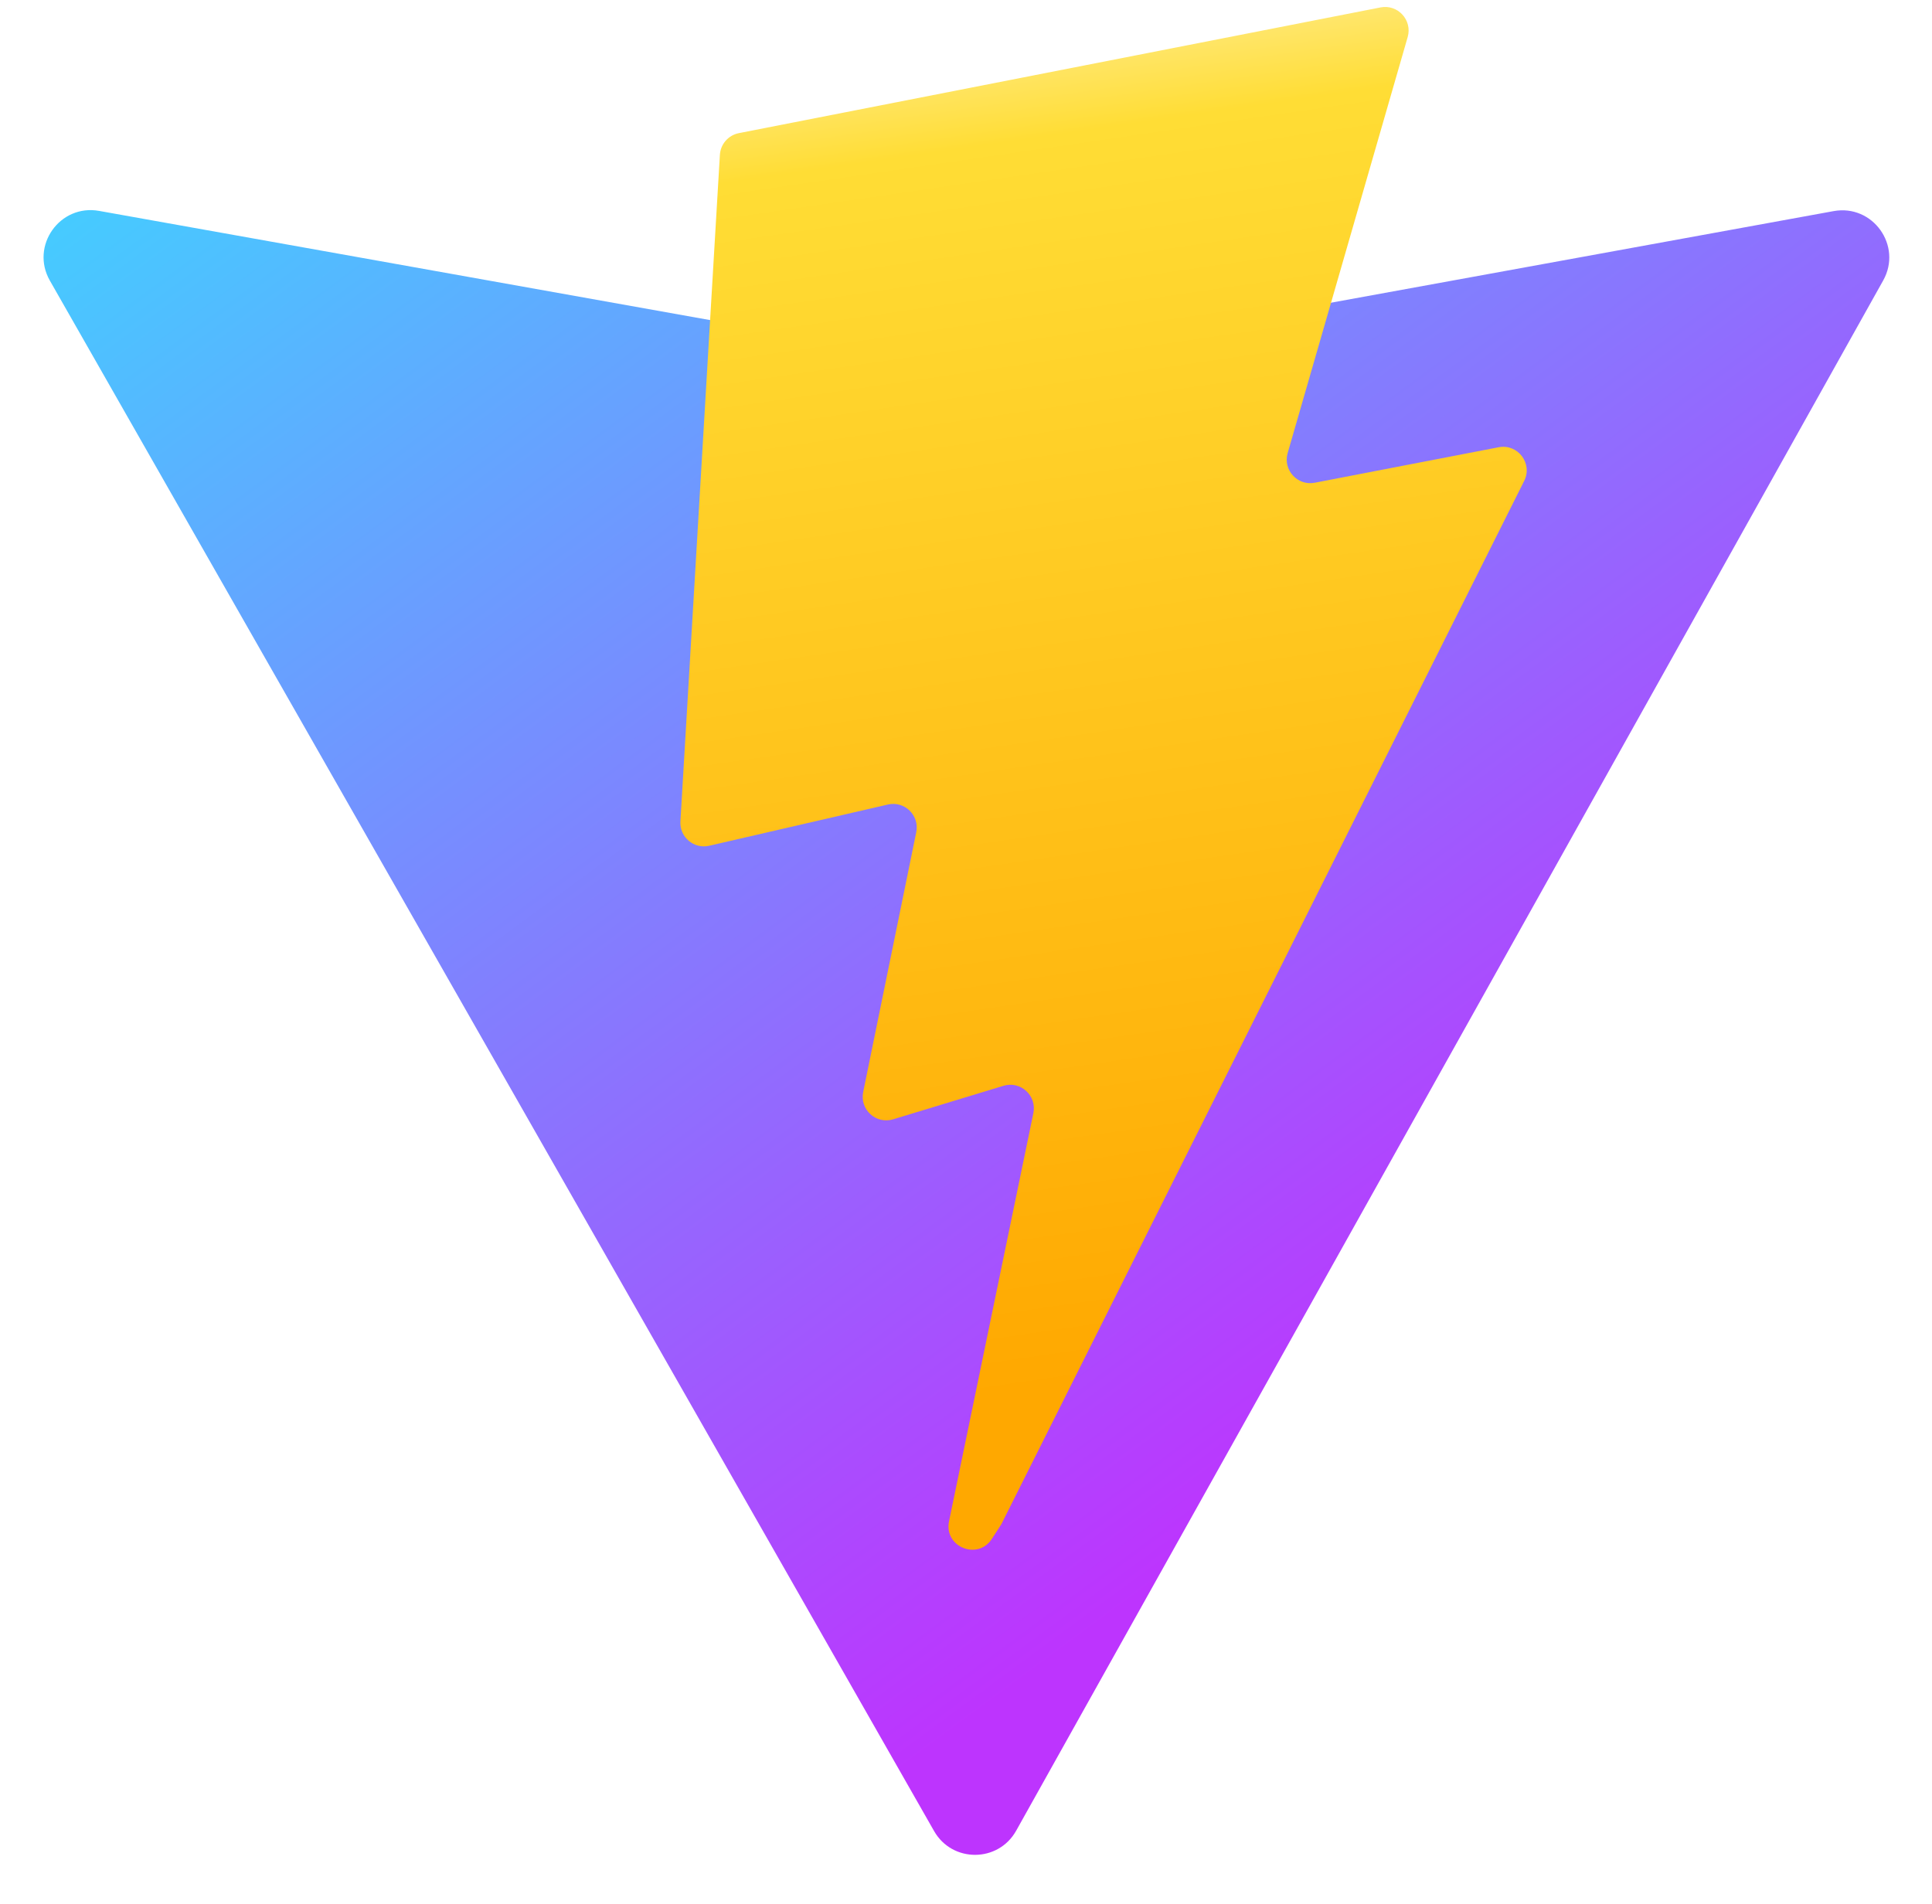
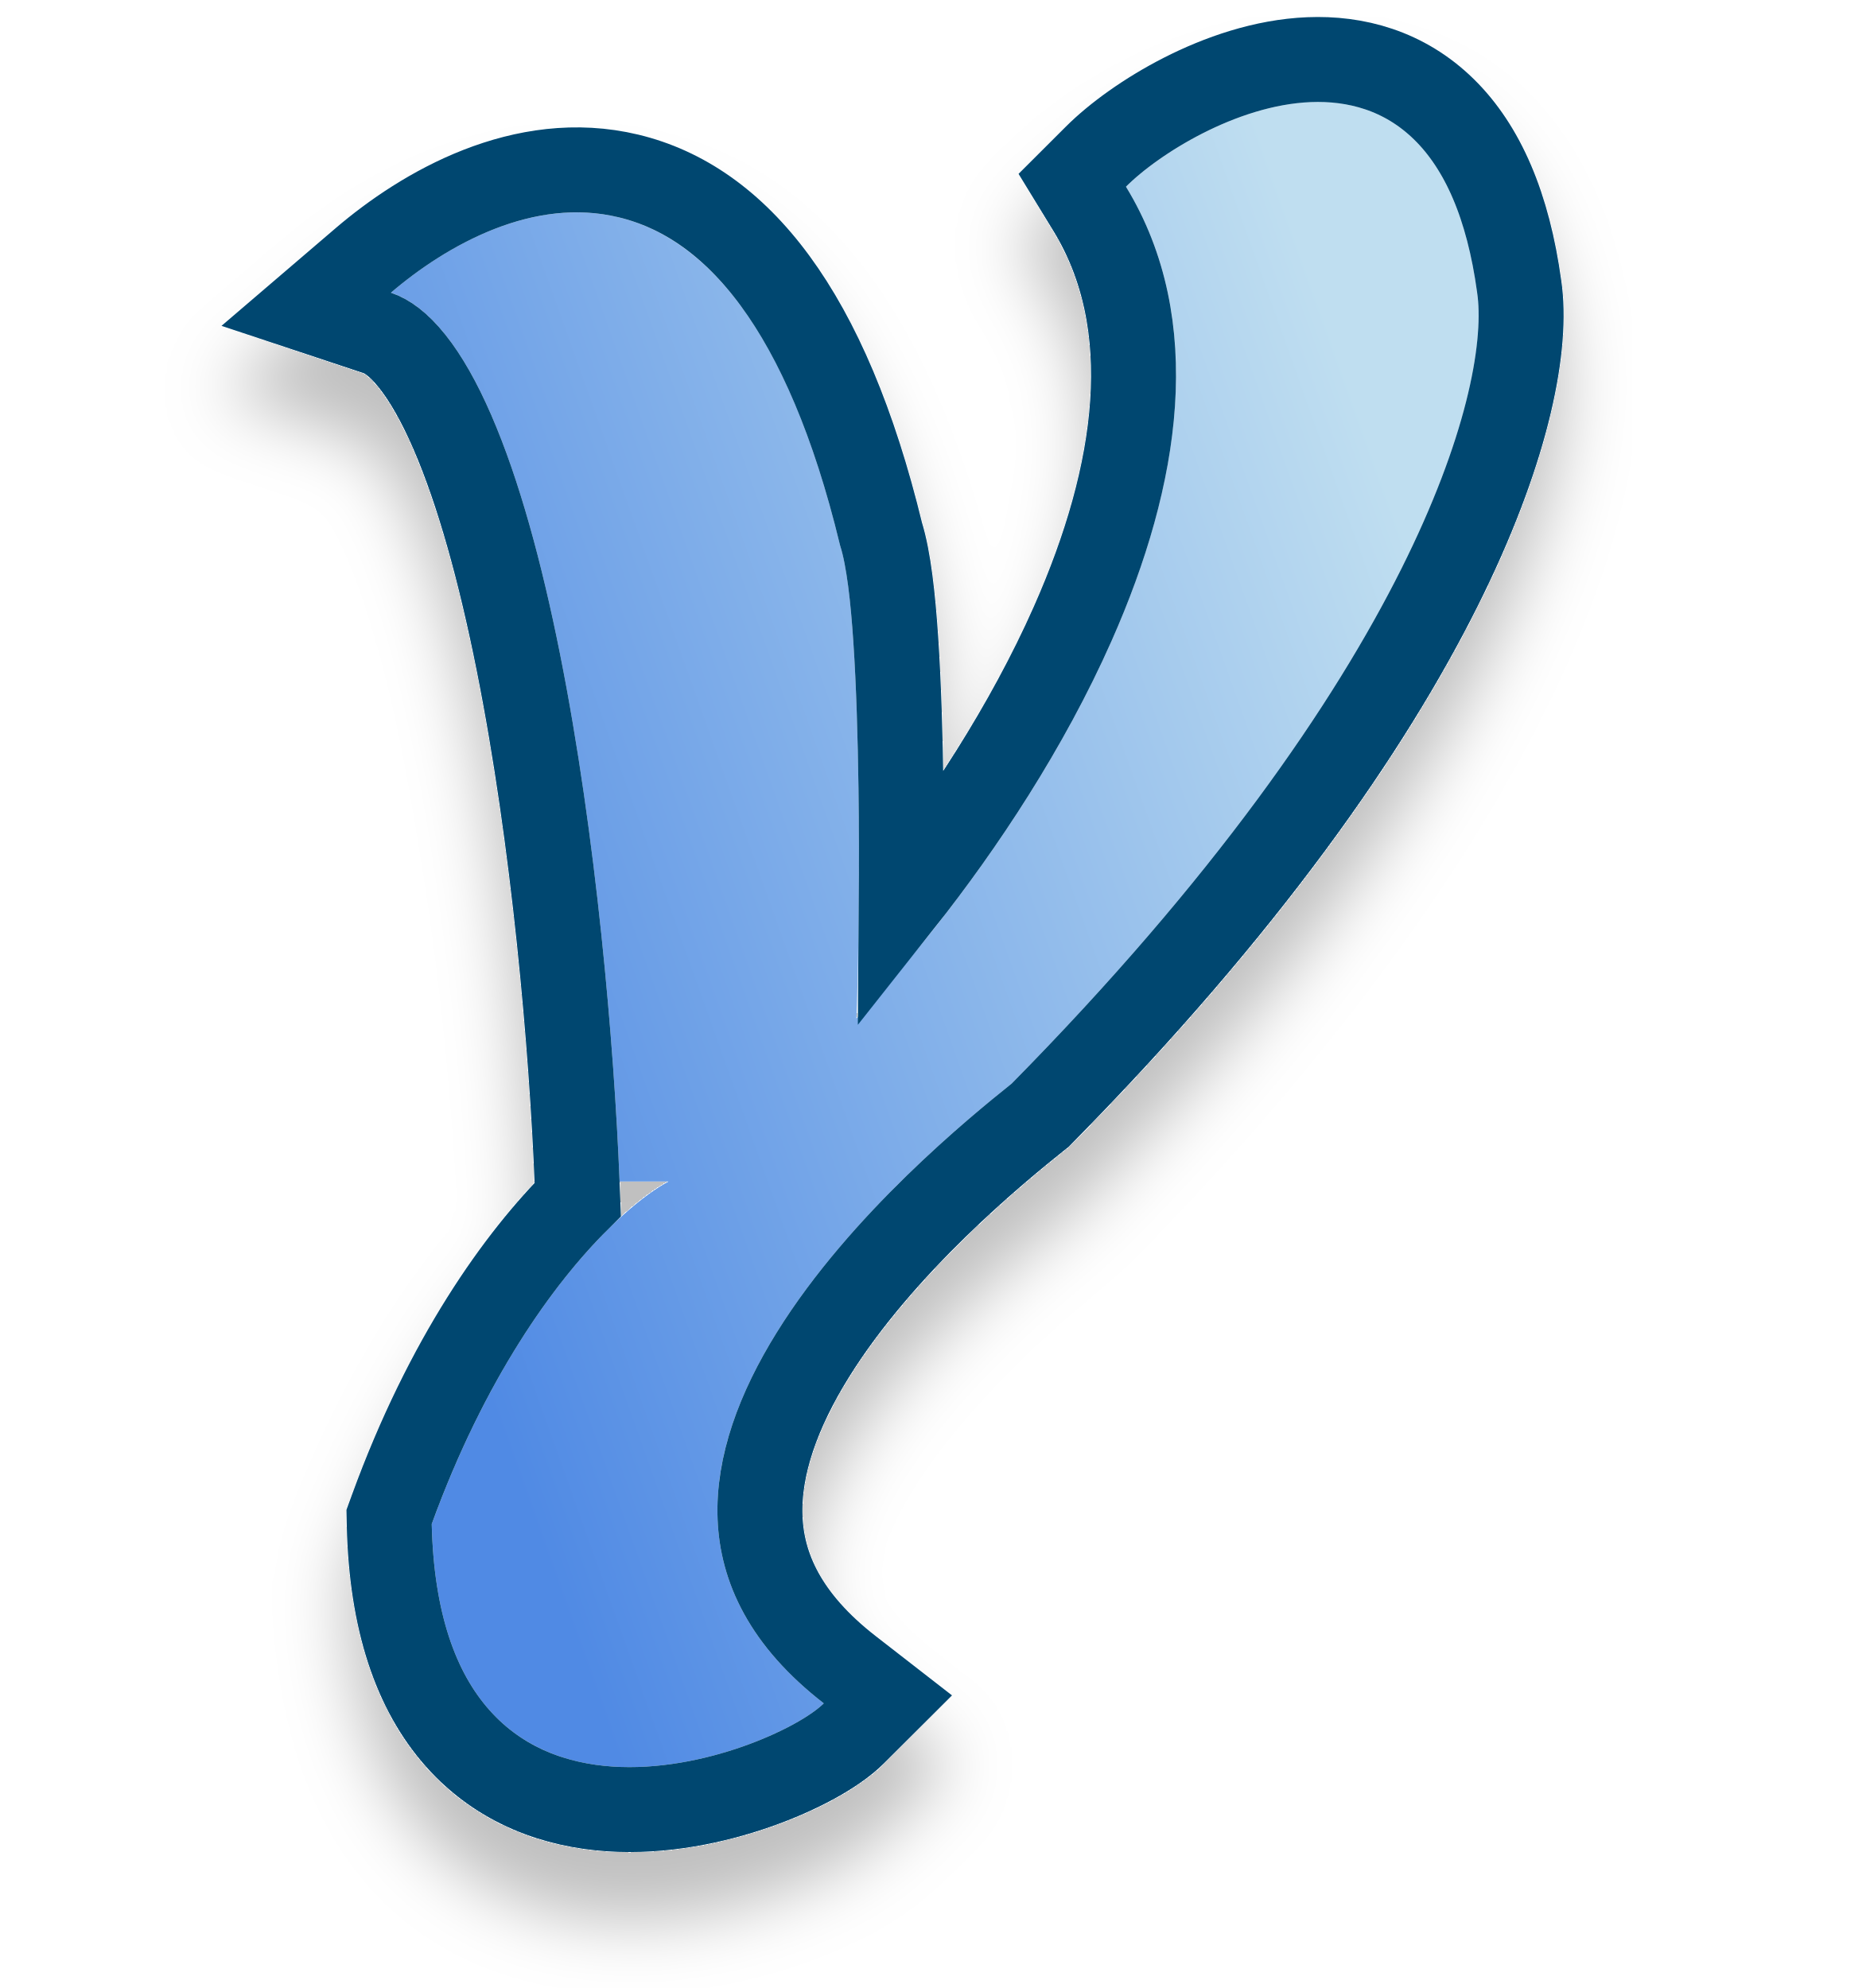
- <svg xmlns="http://www.w3.org/2000/svg" width="410" height="404" viewBox="0 0 410 404" fill="none">
-   <path d="M399.641 59.525L215.643 388.545C211.844 395.338 202.084 395.378 198.228 388.618L10.582 59.556C6.381 52.19 12.68 43.267 21.028 44.759L205.223 77.682C206.398 77.892 207.601 77.89 208.776 77.676L389.119 44.806C397.439 43.289 403.768 52.143 399.641 59.525Z" fill="url(#paint0_linear)" />
-   <path d="M292.965 1.574L156.801 28.255C154.563 28.694 152.906 30.59 152.771 32.866L144.395 174.33C144.198 177.662 147.258 180.248 150.51 179.498L188.42 170.749C191.967 169.931 195.172 173.055 194.443 176.622L183.18 231.775C182.422 235.487 185.907 238.661 189.532 237.56L212.947 230.446C216.577 229.344 220.065 232.527 219.297 236.242L201.398 322.875C200.278 328.294 207.486 331.249 210.492 326.603L212.5 323.5L323.454 102.072C325.312 98.365 322.108 94.137 318.036 94.923L279.014 102.454C275.347 103.161 272.227 99.746 273.262 96.158L298.731 7.867C299.767 4.273 296.636 0.855 292.965 1.574Z" fill="url(#paint1_linear)" />
+ <svg xmlns="http://www.w3.org/2000/svg" width="110" height="117" viewBox="0 0 110 117" fill="none">
+   <g filter="url(#filter0_d_33_6)">
+     <path d="M23 17.226C32.227 20.298 35.815 53.378 36.455 69.534H39.339C36.615 70.974 30.016 77.021 25.403 89.69C25.883 110.805 45.586 103.127 48.469 100.247C31.169 86.811 54.716 67.615 59.521 63.776C83.356 39.589 87.713 22.665 86.912 17.226C84.51 -0.53 70.093 7.149 66.249 10.988C75.86 26.728 59.682 50.179 50.391 59.937C50.551 56.577 50.872 36.422 49.43 32.103C43.183 6.189 29.728 11.468 23 17.226Z" fill="url(#paint0_linear_33_6)" />
+     <path d="M77.019 3.511C79.748 3.399 82.62 4.138 84.962 6.437C87.244 8.676 88.74 12.123 89.386 16.862L89.429 17.195C89.822 20.719 88.619 26.736 84.691 34.589C80.583 42.802 73.365 53.289 61.302 65.53L61.198 65.637L61.082 65.728C58.674 67.652 51.903 73.178 47.829 79.732C45.798 83 44.598 86.275 44.72 89.32C44.836 92.231 46.175 95.3 50.003 98.273L52.242 100.013L50.235 102.017C49.12 103.131 46.928 104.303 44.546 105.141C42.074 106.01 38.976 106.67 35.867 106.461C32.723 106.249 29.439 105.13 26.936 102.313C24.455 99.523 23.032 95.394 22.903 89.747L22.893 89.276L23.054 88.835C26.29 79.948 30.534 74.036 33.995 70.594L33.957 69.634C33.64 61.638 32.593 49.467 30.496 38.963C29.445 33.699 28.153 28.969 26.611 25.419C25.841 23.645 25.045 22.252 24.247 21.253C23.443 20.246 22.748 19.778 22.21 19.599L18.016 18.202L21.374 15.327C24.909 12.301 30.787 8.866 36.98 10.356C43.37 11.894 48.65 18.269 51.839 31.431C52.292 32.874 52.543 35.201 52.705 37.635C52.88 40.247 52.97 43.327 53.011 46.347C53.042 48.679 53.042 50.996 53.027 53.062C56.617 48.528 60.433 42.771 63.122 36.694C67.024 27.877 68.265 19.088 64.115 12.291L63.089 10.61L64.482 9.219C65.656 8.046 67.502 6.7 69.628 5.618C71.753 4.537 74.349 3.62 77.019 3.511Z" stroke="#004770" stroke-width="5" />
+   </g>
  <defs>
-     <linearGradient id="paint0_linear" x1="6" y1="33" x2="235" y2="344" gradientUnits="userSpaceOnUse">
-       <stop stop-color="#41D1FF" />
-       <stop offset="1" stop-color="#BD34FE" />
-     </linearGradient>
-     <linearGradient id="paint1_linear" x1="194.651" y1="8.818" x2="236.076" y2="292.989" gradientUnits="userSpaceOnUse">
-       <stop stop-color="#FFEA83" />
-       <stop offset="0.083" stop-color="#FFDD35" />
-       <stop offset="1" stop-color="#FFA800" />
+     <filter id="filter0_d_33_6" x="9.031" y="1" width="86.968" height="116" filterUnits="userSpaceOnUse" color-interpolation-filters="sRGB">
+       <feFlood flood-opacity="0" result="BackgroundImageFix" />
+       <feColorMatrix in="SourceAlpha" type="matrix" values="0 0 0 0 0 0 0 0 0 0 0 0 0 0 0 0 0 0 127 0" result="hardAlpha" />
+       <feOffset dy="4" />
+       <feGaussianBlur stdDeviation="2" />
+       <feComposite in2="hardAlpha" operator="out" />
+       <feColorMatrix type="matrix" values="0 0 0 0 0 0 0 0 0 0 0 0 0 0 0 0 0 0 0.25 0" />
+       <feBlend mode="normal" in2="BackgroundImageFix" result="effect1_dropShadow_33_6" />
+       <feBlend mode="normal" in="SourceGraphic" in2="effect1_dropShadow_33_6" result="shape" />
+     </filter>
+     <linearGradient id="paint0_linear_33_6" x1="23" y1="66.371" x2="86.98" y2="43.574" gradientUnits="userSpaceOnUse">
+       <stop stop-color="#508AE4" />
+       <stop offset="1" stop-color="#BFDEF0" />
    </linearGradient>
  </defs>
</svg>
